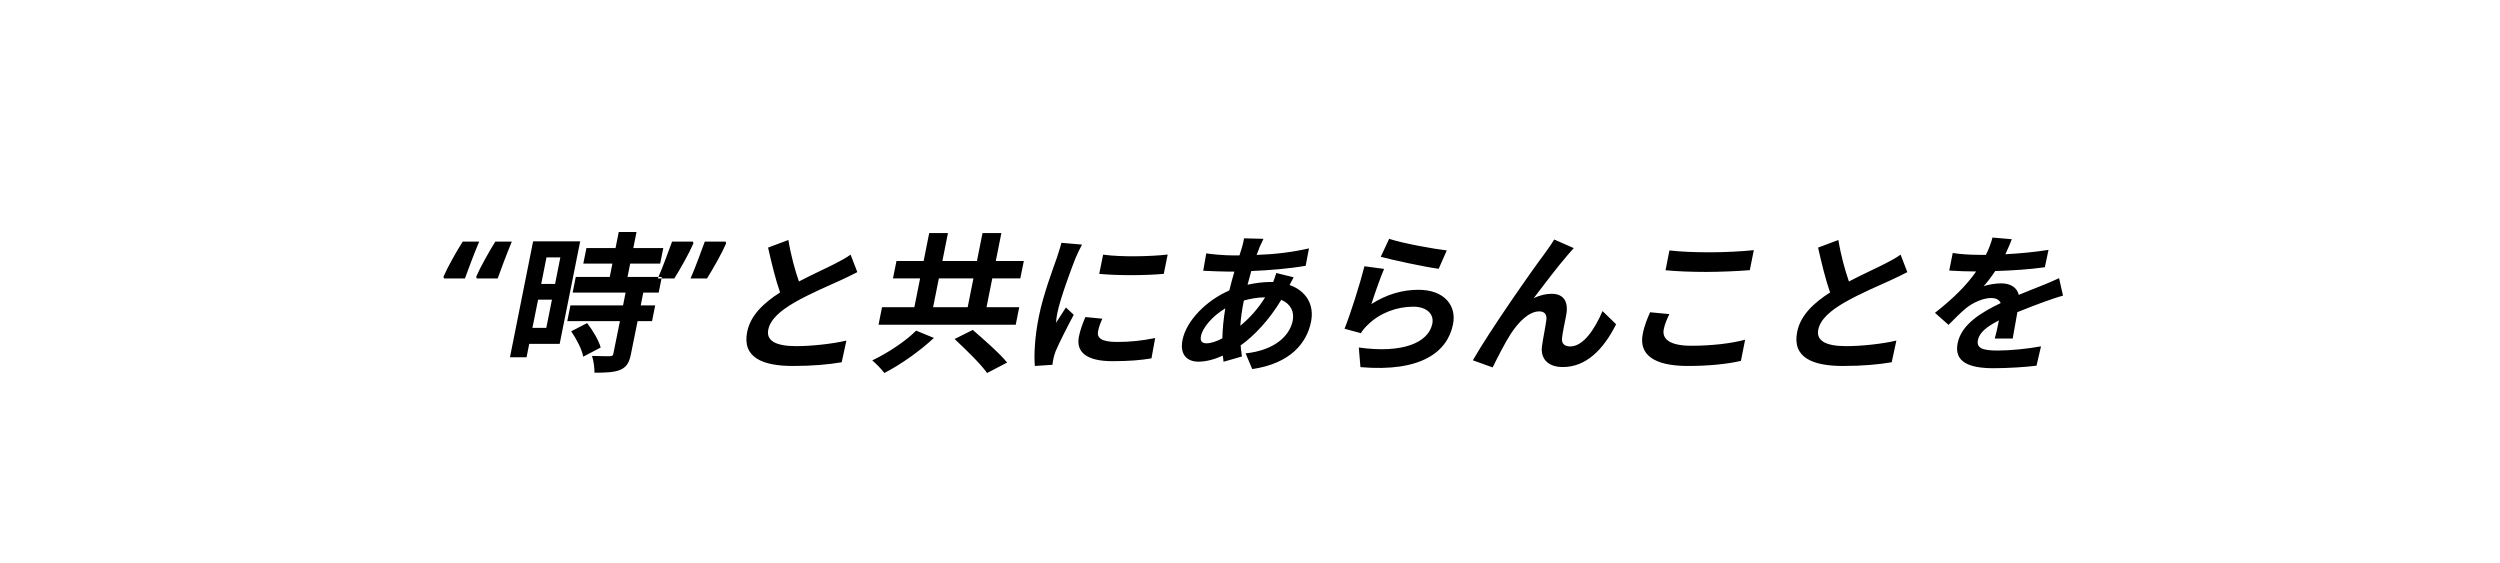
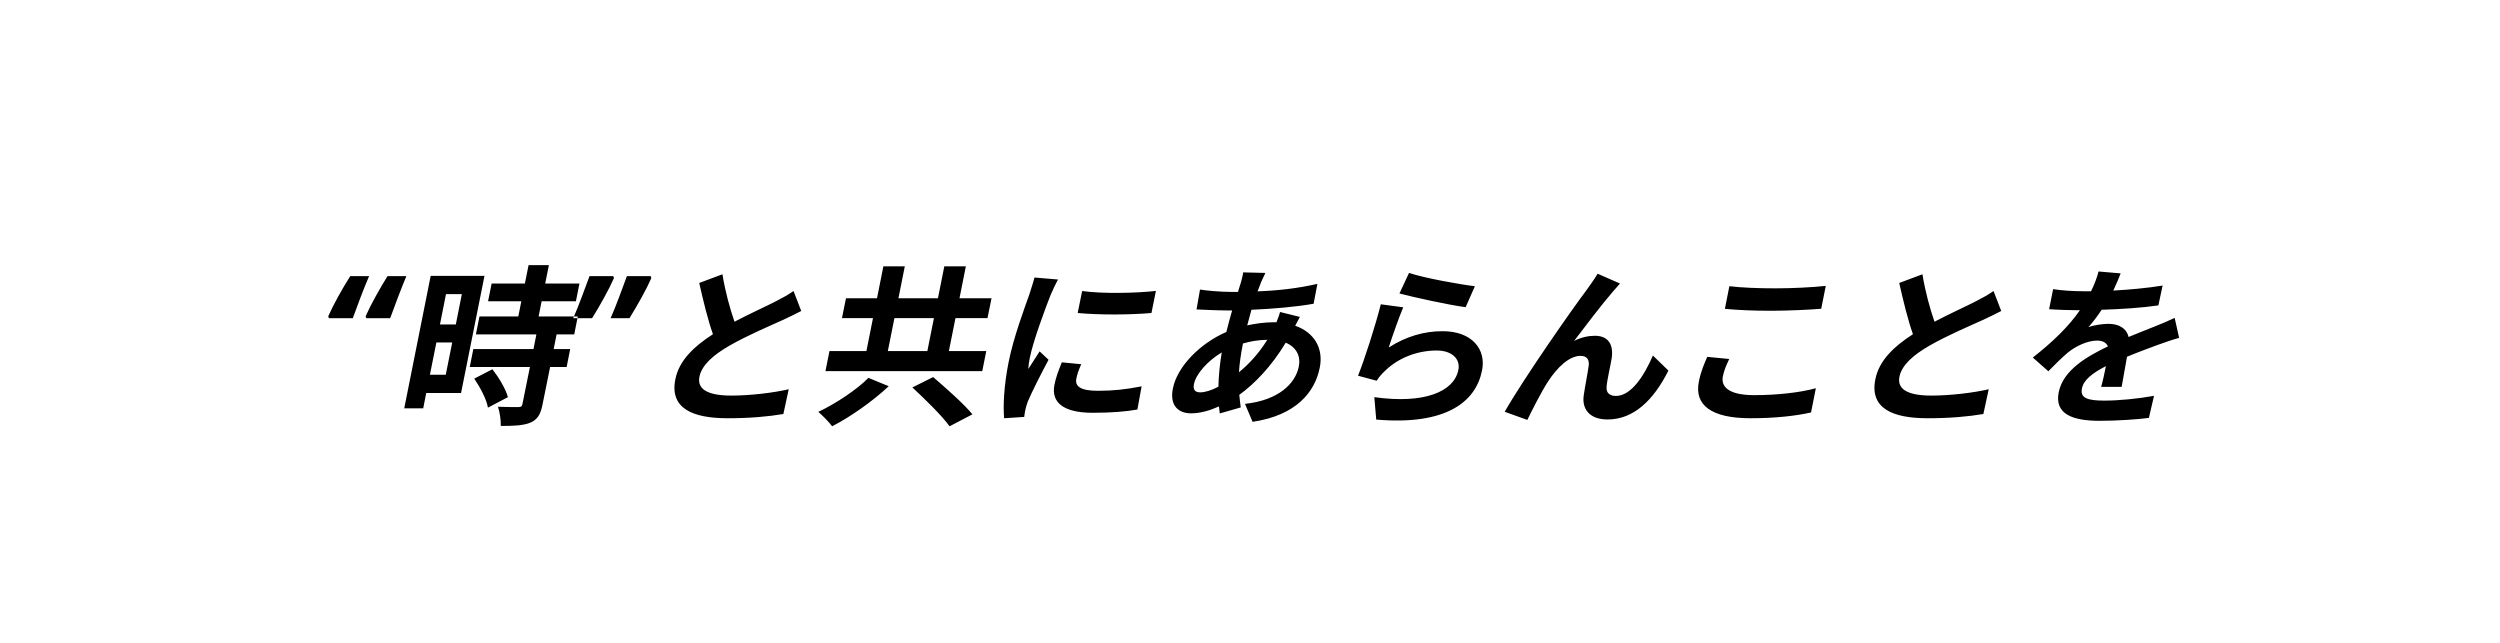
- <svg xmlns="http://www.w3.org/2000/svg" width="400" height="90" role="img">
+ <svg xmlns="http://www.w3.org/2000/svg" width="350" height="90" role="img">
  <style>
    @media (prefers-color-scheme: dark) { .fg { fill: #f8f8f8; } }
    @media (prefers-color-scheme: light) { .fg { fill: #111; } }
  </style>
  <text x="50%" y="62%" text-anchor="middle" font-family="Segoe UI, sans-serif" font-size="24" font-style="italic" font-weight="700" class="fg">
“時”と共にあらんことを　
  </text>
</svg>
